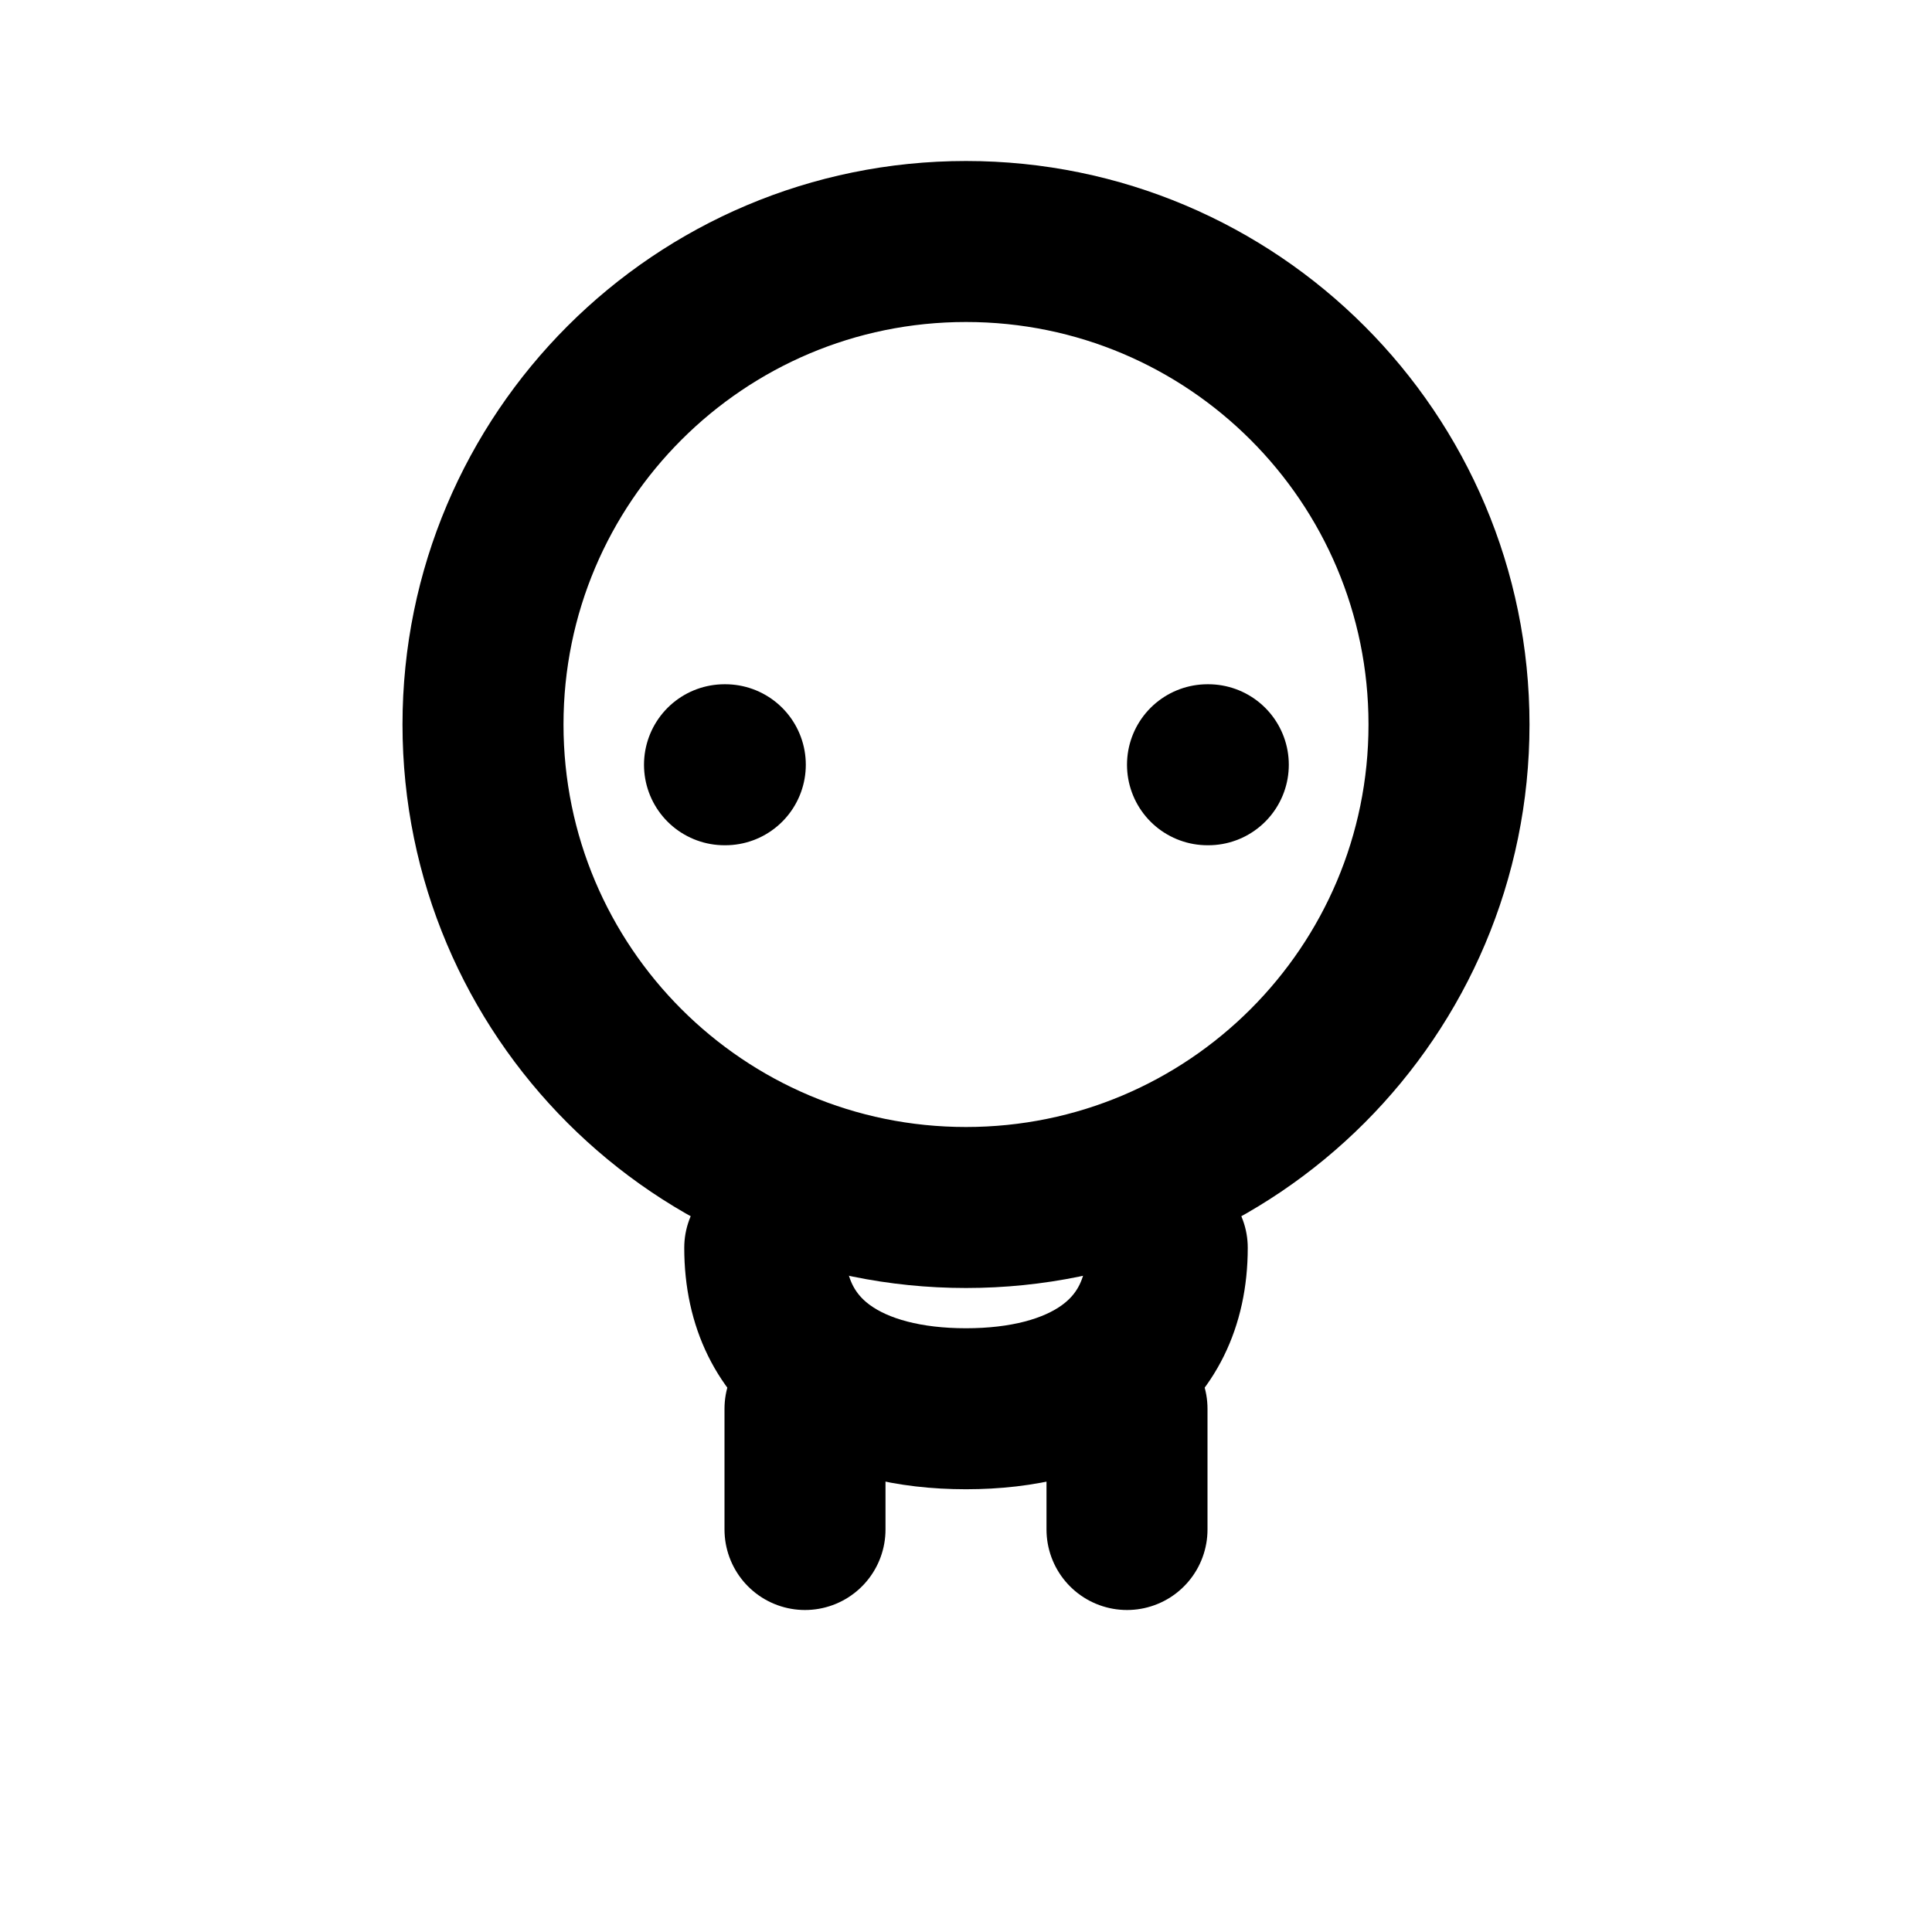
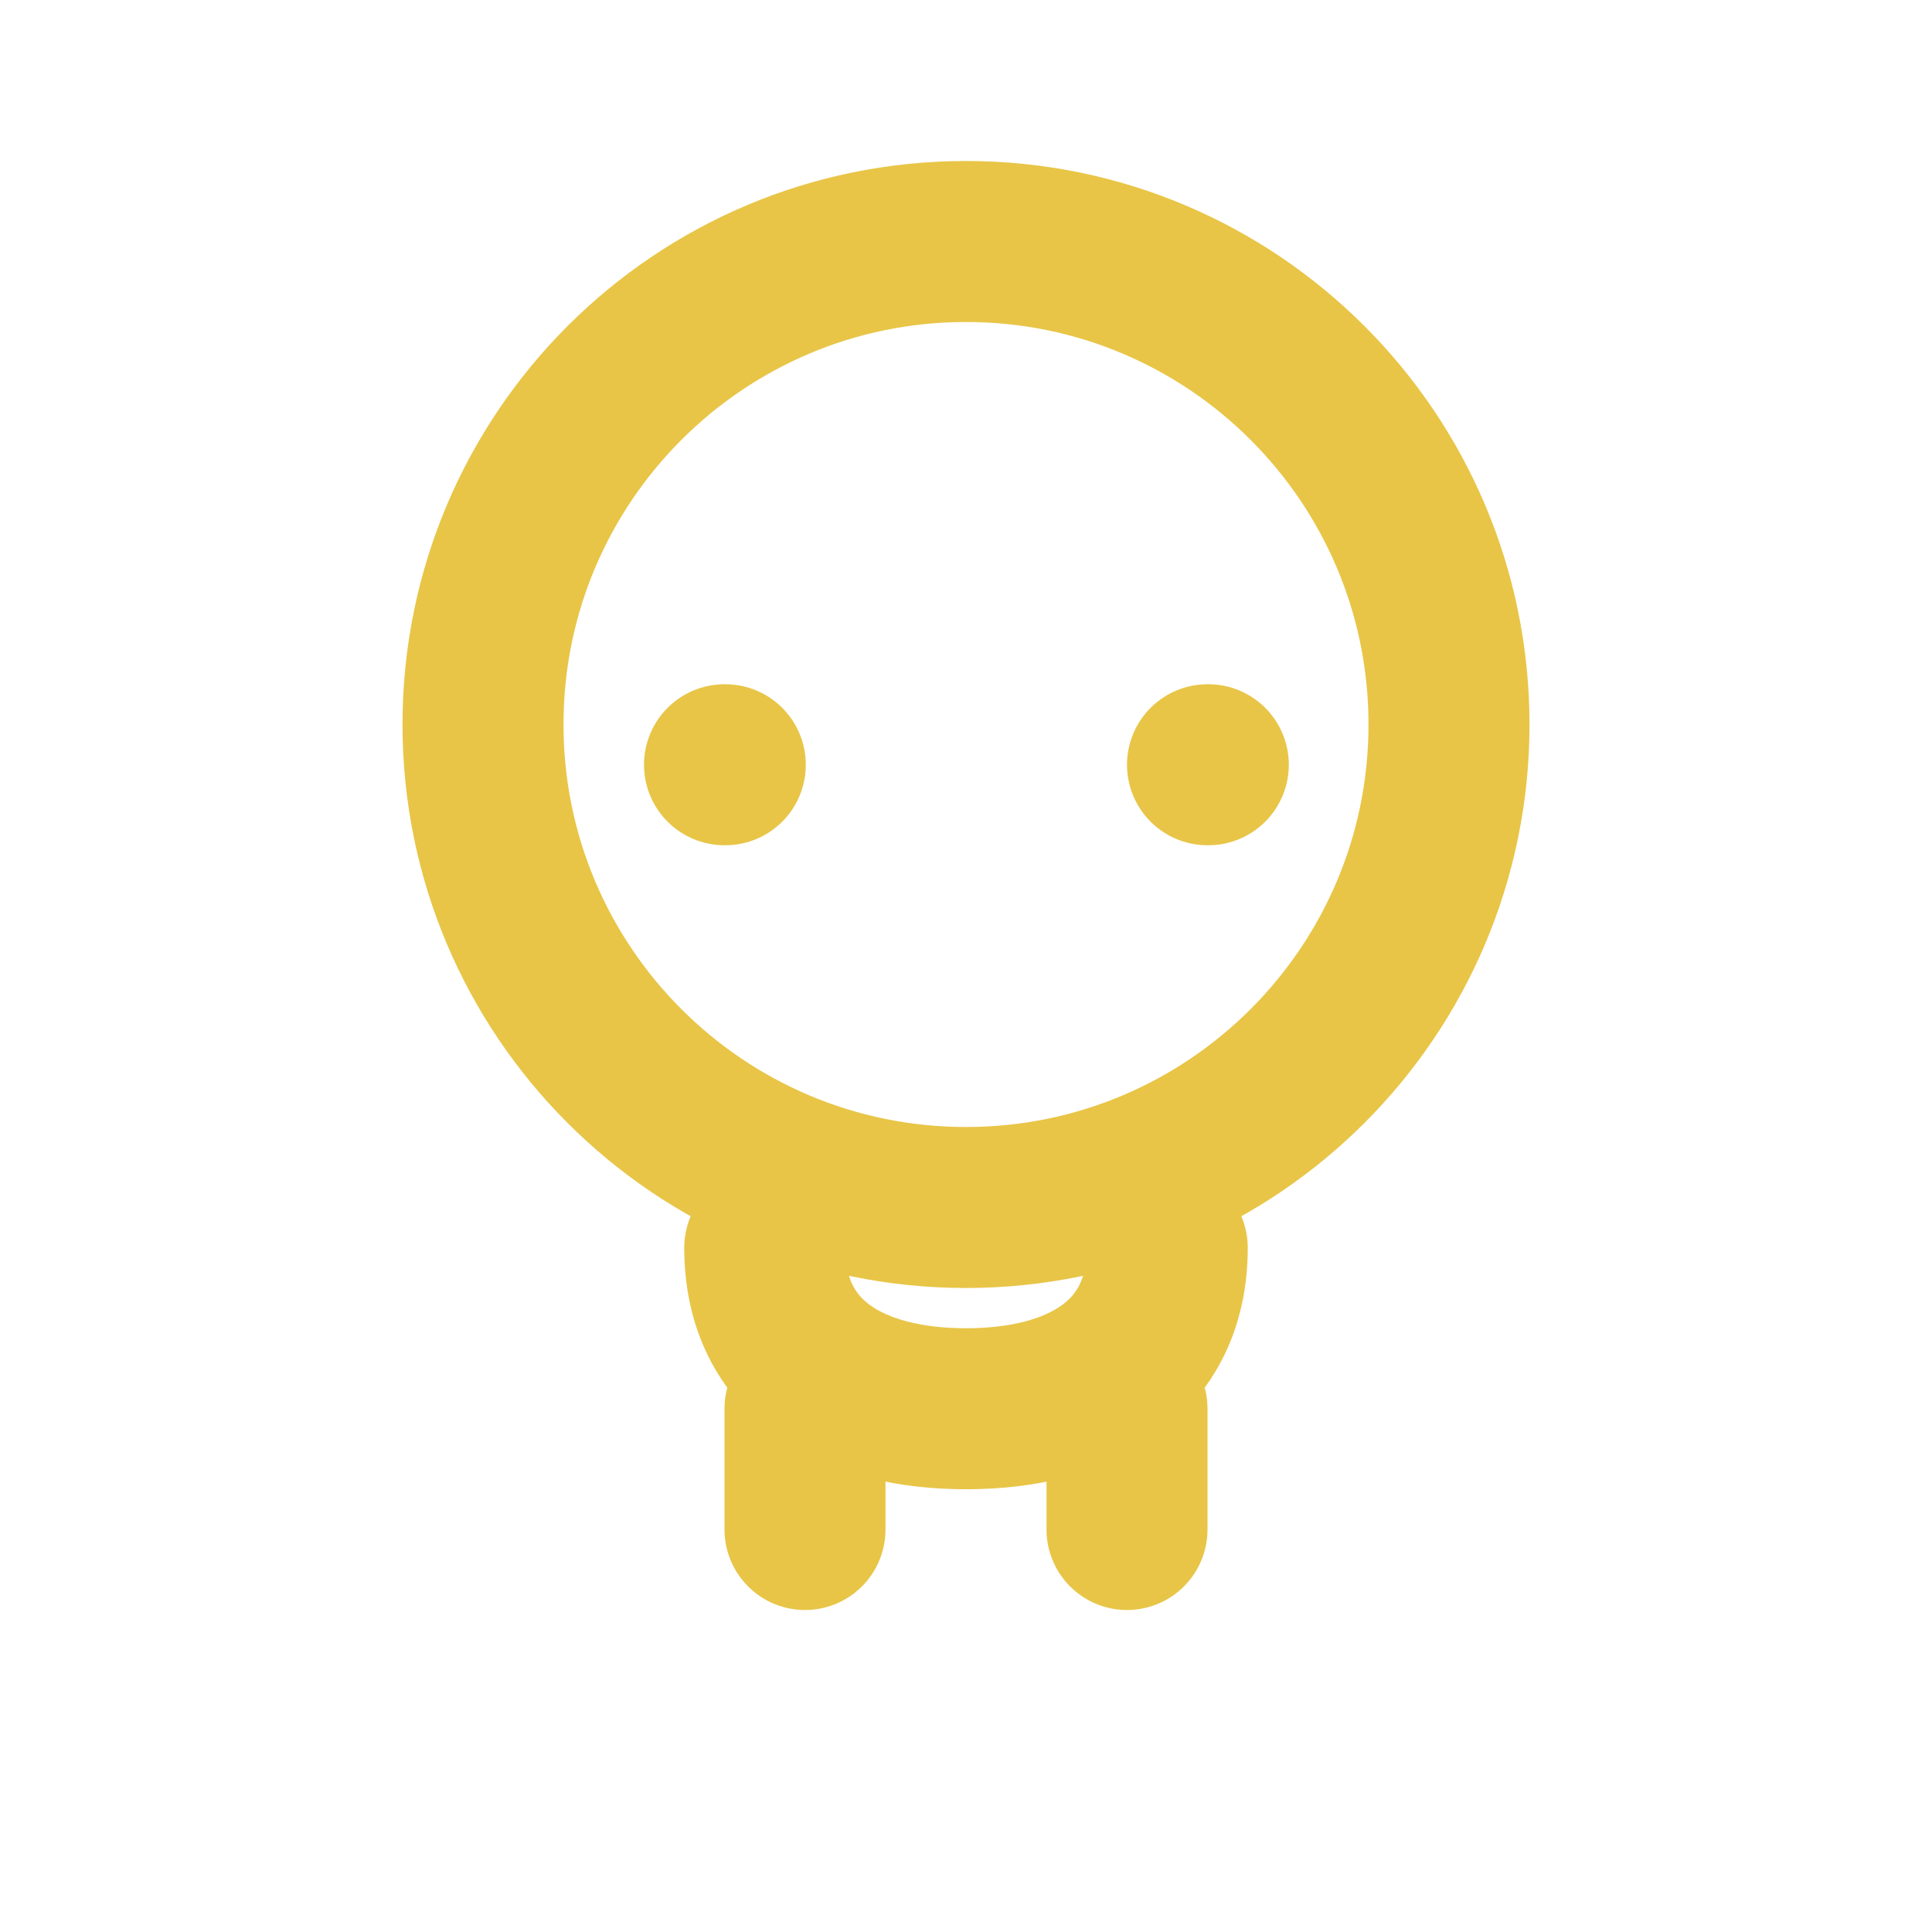
- <svg xmlns="http://www.w3.org/2000/svg" viewBox="0 0 24 24" fill="none" stroke="currentColor" stroke-width="2" stroke-linecap="round" stroke-linejoin="round">
+ <svg xmlns="http://www.w3.org/2000/svg" viewBox="0 0 24 24" fill="none" stroke="#e8c547" stroke-width="2" stroke-linecap="round" stroke-linejoin="round">
  <circle cx="12" cy="9" r="6" />
  <path d="M9 9.5h.01" />
  <path d="M15 9.5h.01" />
  <path d="M9.5 15.5c0 1.4 1.1 2 2.5 2s2.5-.6 2.5-2" />
  <path d="M10 17.5V19" />
  <path d="M14 17.5V19" />
</svg>
